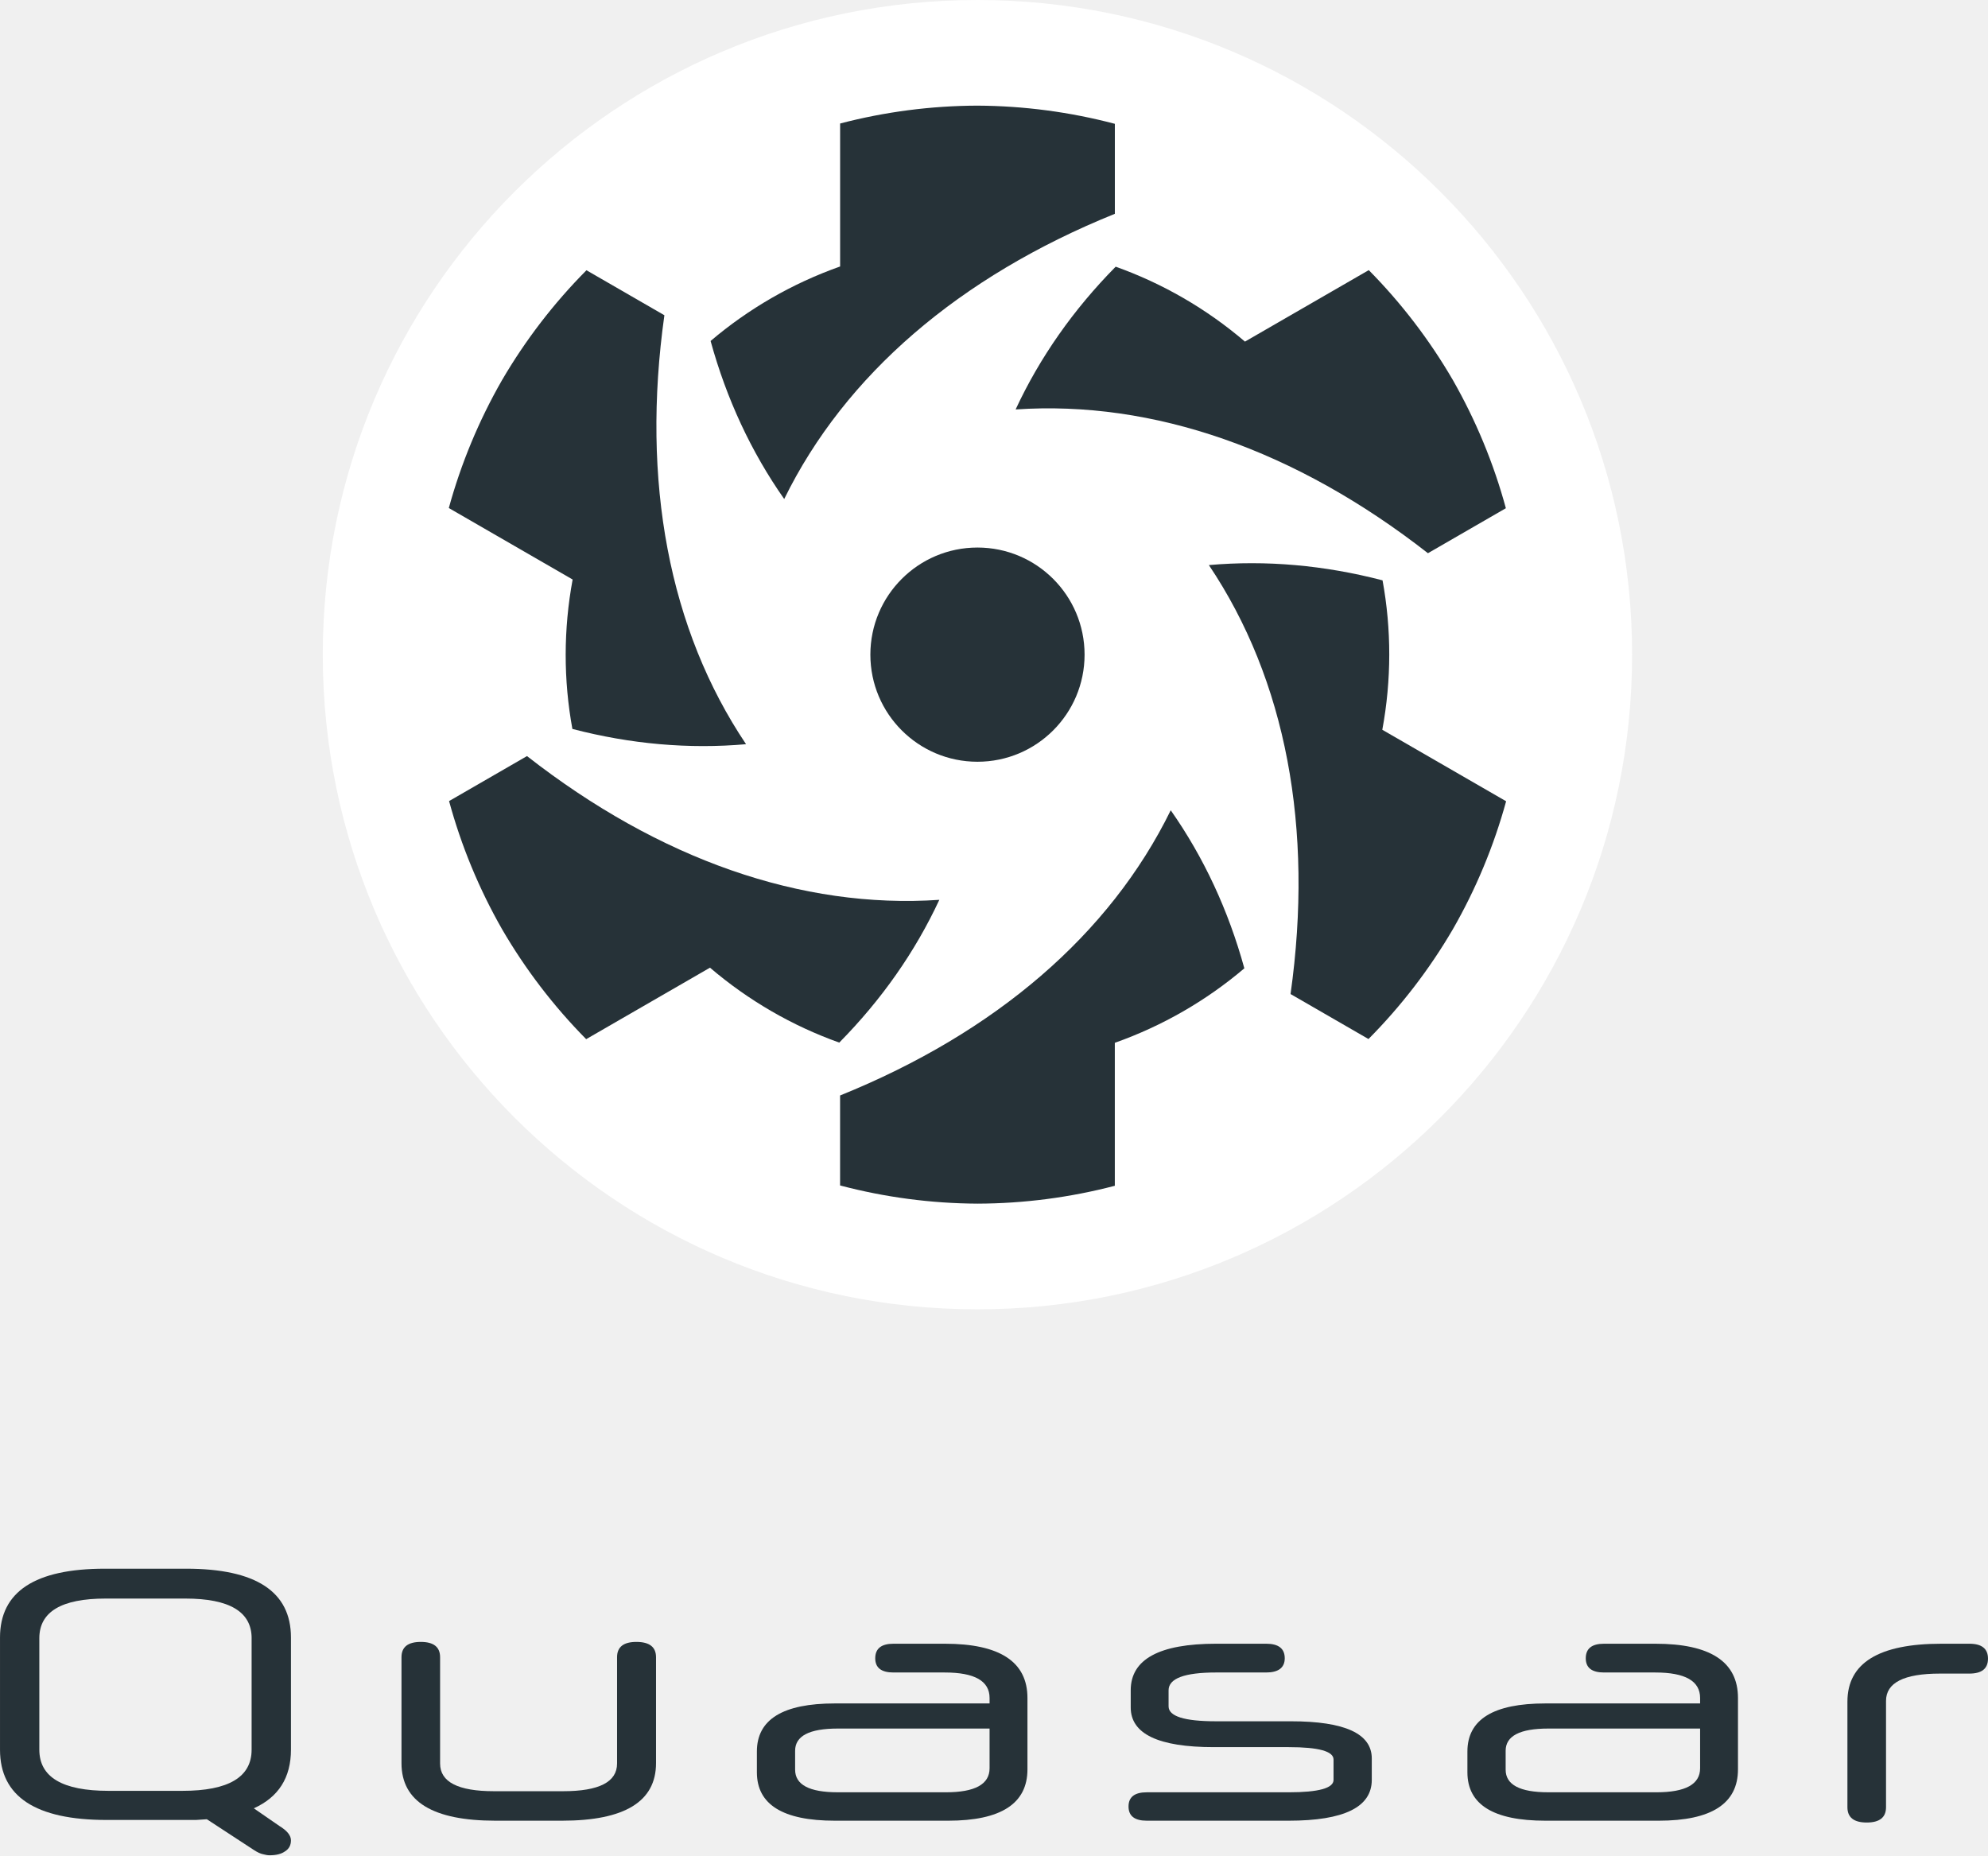
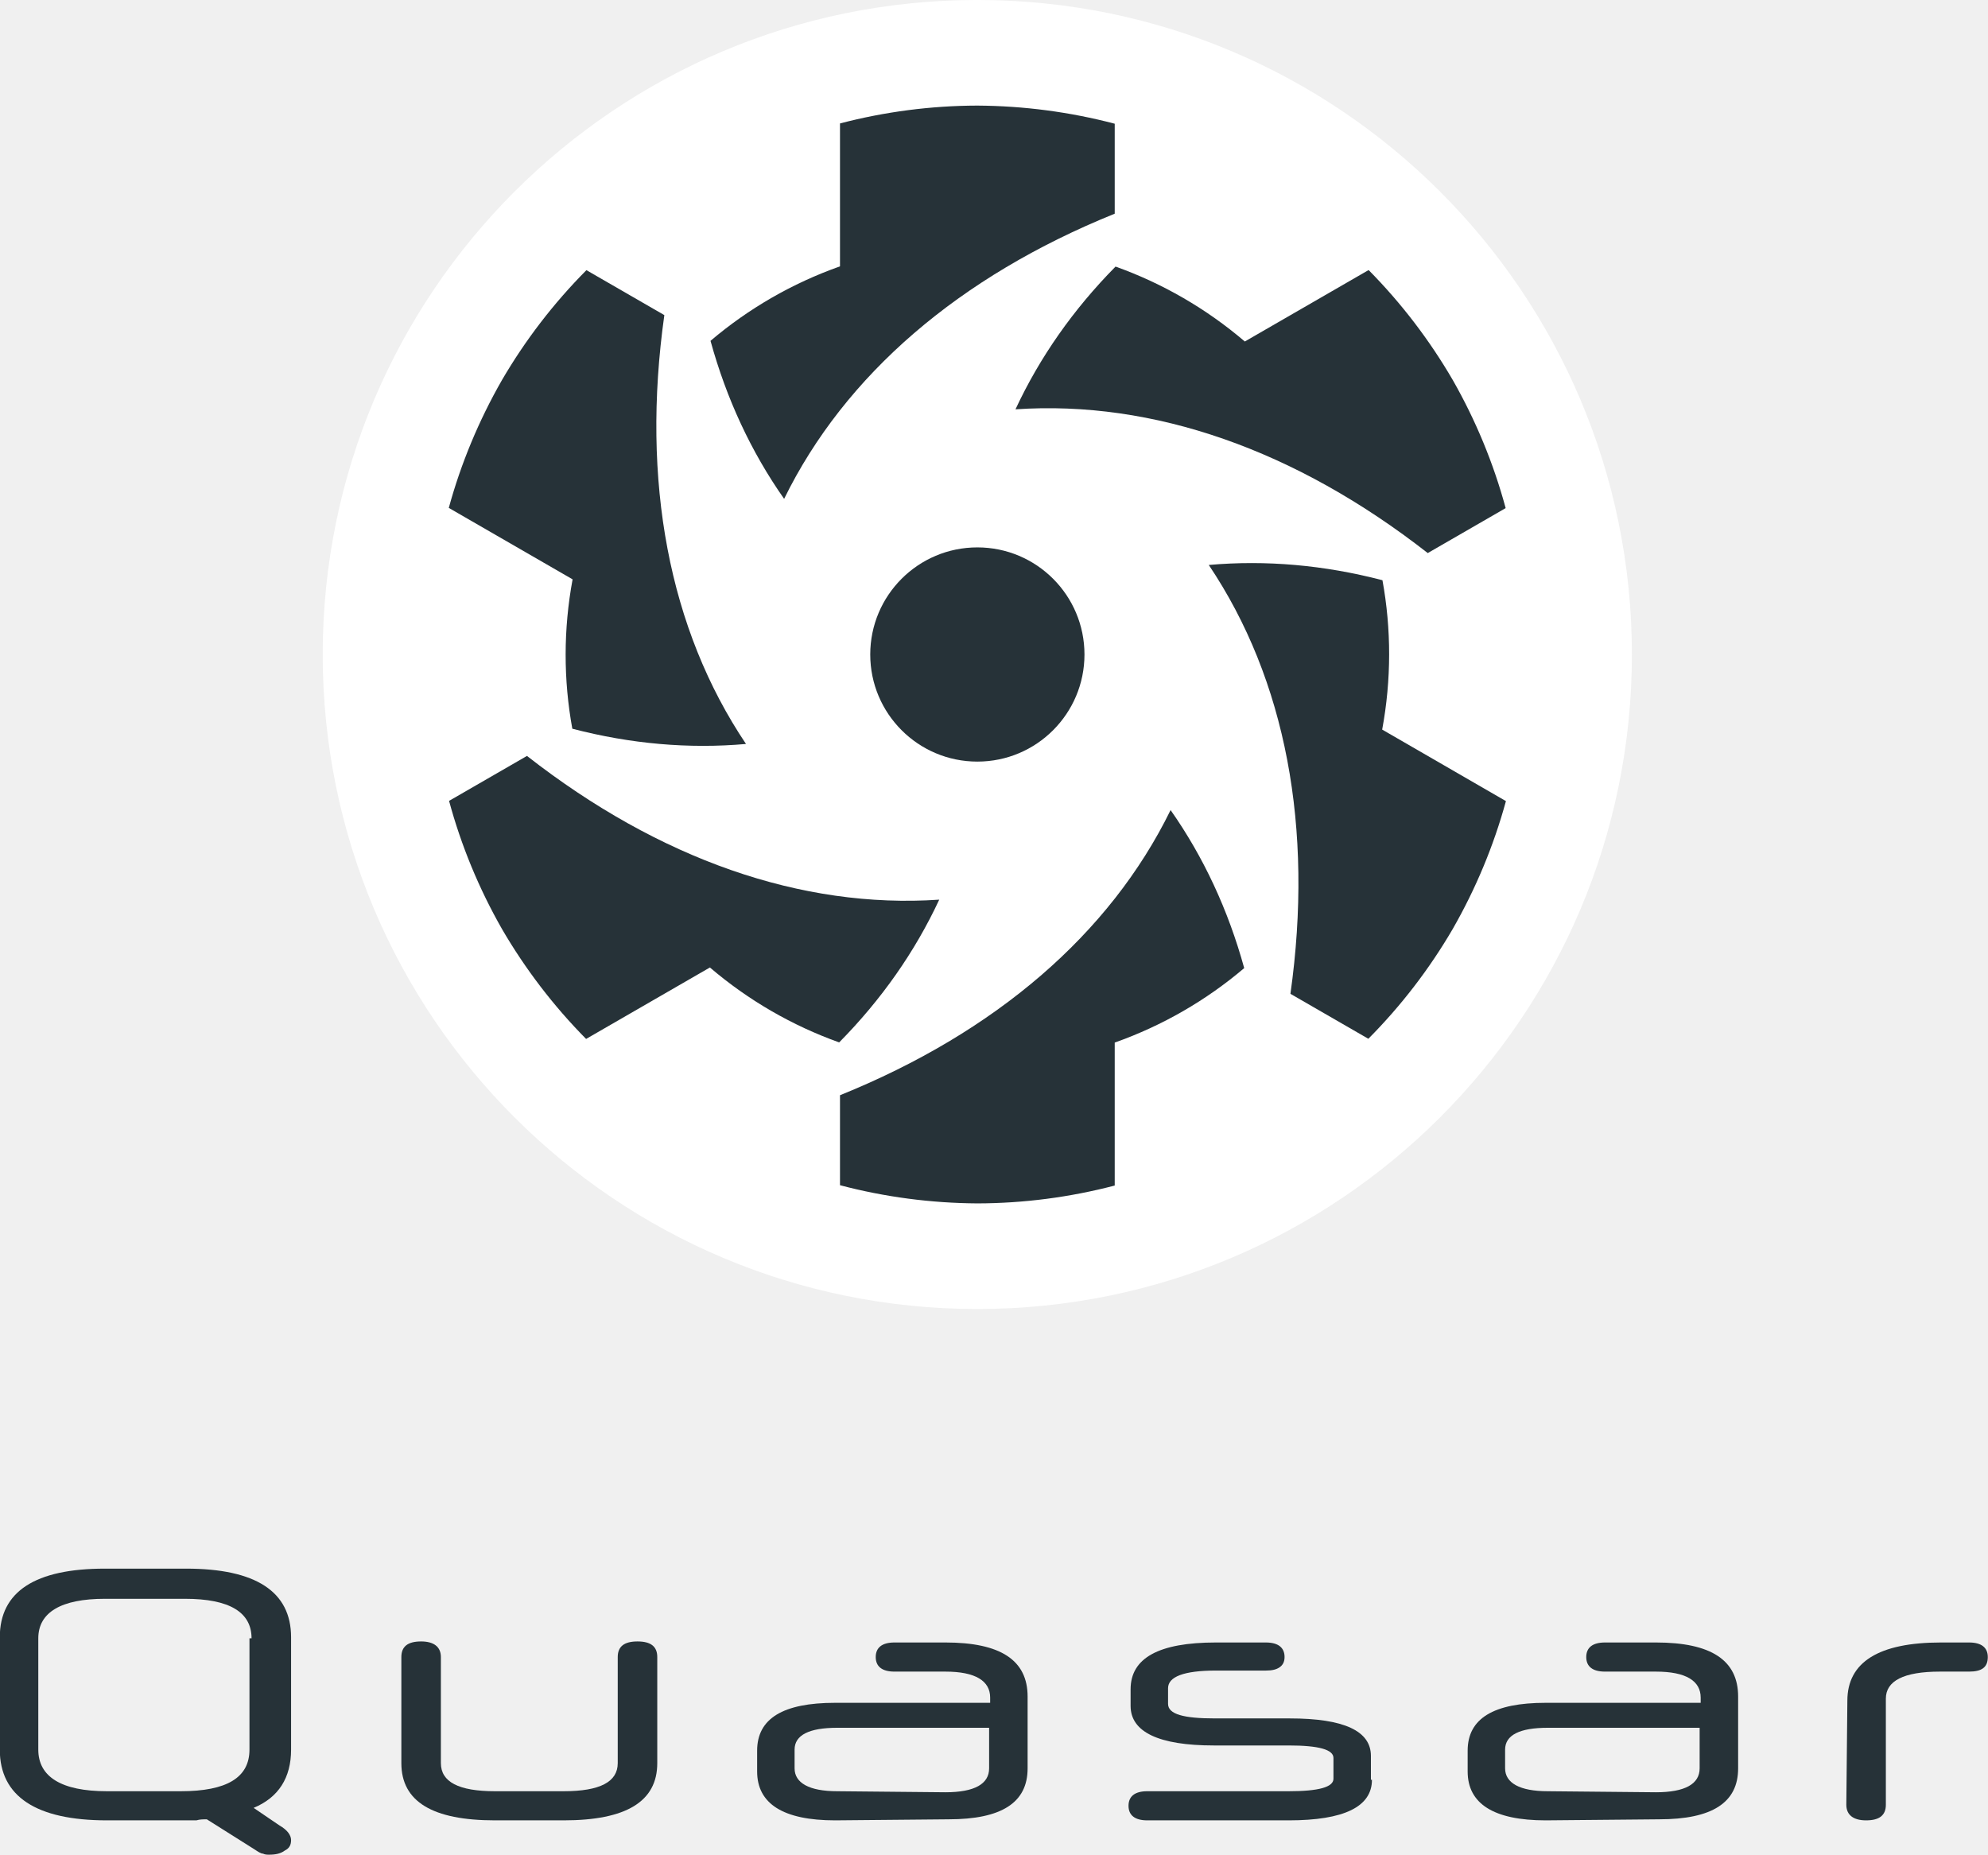
- <svg xmlns="http://www.w3.org/2000/svg" width="67.408mm" height="62.908mm" viewBox="0 0 238.846 222.903" id="svg3570" version="1.1">
-   <defs id="defs3572" />
+ <svg xmlns="http://www.w3.org/2000/svg" version="1.1" id="svg3570" x="0px" y="0px" viewBox="0 0 191.1 178.3" style="enable-background:new 0 0 191.1 178.3;" xml:space="preserve">
  <g id="layer1" transform="translate(-277.7199,-312.3391)">
    <g id="g4895-4-4" transform="translate(1419.044,398.9018)">
-       <g transform="translate(-29.62066,-4)" id="g4579-2-20">
+       <g id="g4579-2-20" transform="translate(-29.62066,-4)">
        <g id="g4445-2-0" transform="translate(12.49995,7.809312)">
-           <g transform="translate(-712.8558,-503.2681)" id="g4561-6-7-0">
-             <g transform="translate(16.23348,0)" style="font-style:normal;font-weight:normal;font-size:50.258px;line-height:125%;font-family:sans-serif;letter-spacing:0px;word-spacing:0px;fill:#263238;fill-opacity:1;stroke:none;stroke-width:1px;stroke-linecap:butt;stroke-linejoin:miter;stroke-opacity:1" id="flowRoot4513-6-6-08">
-               <path d="m -402.731,631.468 q -0.613,0.044 -1.312,0.087 -0.656,0 -1.4,0 l -9.319,0 q -12.819,0 -12.819,-8.444 l 0,-13.475 q 0,-8.269 12.6,-8.269 l 9.756,0 q 12.6,0 12.6,8.269 l 0,13.475 q 0,5.031 -4.463,7.044 l 3.106,2.144 q 1.356,0.831 1.356,1.706 0,0.875 -0.7,1.312 -0.656,0.481 -1.881,0.481 -0.306,0 -0.787,-0.131 -0.438,-0.087 -1.05,-0.481 l -5.688,-3.719 z m 5.381,-21.744 q 0,-4.769 -7.963,-4.769 l -9.581,0 q -7.963,0 -7.963,4.769 l 0,13.387 q 0,4.944 8.312,4.944 l 8.881,0 q 8.312,0 8.312,-4.944 l 0,-13.387 z" style="font-style:normal;font-variant:normal;font-weight:normal;font-stretch:normal;font-size:43.75px;font-family:'Neuropol X';-inkscape-font-specification:'Neuropol X';text-align:start;letter-spacing:5px;word-spacing:0px;text-anchor:start;fill:#263238;fill-opacity:1" id="path3428" />
-               <path d="m -368.058,631.643 q -11.287,0 -11.287,-6.912 l 0,-12.731 q 0,-1.837 2.319,-1.837 2.319,0 2.319,1.837 l 0,12.775 q 0,3.325 6.475,3.325 l 8.312,0 q 6.475,0 6.475,-3.325 l 0,-12.775 q 0,-1.837 2.319,-1.837 2.362,0 2.362,1.837 l 0,12.731 q 0,6.912 -11.287,6.912 l -8.006,0 z" style="font-style:normal;font-variant:normal;font-weight:normal;font-stretch:normal;font-size:43.75px;font-family:'Neuropol X';-inkscape-font-specification:'Neuropol X';text-align:start;letter-spacing:5px;word-spacing:0px;text-anchor:start;fill:#263238;fill-opacity:1" id="path3430" />
-               <path d="m -327.283,631.643 q -9.363,0 -9.363,-5.819 l 0,-2.494 q 0,-5.775 9.363,-5.775 l 18.594,0 0,-0.656 q 0,-3.062 -5.381,-3.062 l -6.169,0 q -2.188,0 -2.188,-1.706 0,-1.75 2.188,-1.75 l 6.169,0 q 9.931,0 9.931,6.519 l 0,8.575 q 0,6.169 -9.537,6.169 l -13.606,0 z m 13.344,-3.413 q 5.25,0 5.25,-2.888 l 0,-4.769 -18.244,0 q -5.119,0 -5.119,2.669 l 0,2.275 q 0,2.712 5.119,2.712 l 12.994,0 z" style="font-style:normal;font-variant:normal;font-weight:normal;font-stretch:normal;font-size:43.75px;font-family:'Neuropol X';-inkscape-font-specification:'Neuropol X';text-align:start;letter-spacing:5px;word-spacing:0px;text-anchor:start;fill:#263238;fill-opacity:1" id="path3432" />
-               <path d="m -262.77,626.743 q 0,4.9 -9.975,4.9 l -17.062,0 q -2.188,0 -2.188,-1.706 0,-1.706 2.188,-1.706 l 17.062,0 q 5.381,0 5.381,-1.488 l 0,-2.45 q 0,-1.488 -5.381,-1.488 l -9.012,0 q -9.975,0 -9.975,-4.769 l 0,-2.056 q 0,-5.6 10.281,-5.6 l 5.994,0 q 2.231,0 2.231,1.75 0,0.875 -0.613,1.312 -0.569,0.394 -1.619,0.394 l -5.994,0 q -5.731,0 -5.731,2.144 l 0,1.925 q 0,1.794 5.688,1.794 l 9.012,0 q 9.713,0 9.713,4.463 l 0,2.581 z" style="font-style:normal;font-variant:normal;font-weight:normal;font-stretch:normal;font-size:43.75px;font-family:'Neuropol X';-inkscape-font-specification:'Neuropol X';text-align:start;letter-spacing:5px;word-spacing:0px;text-anchor:start;fill:#263238;fill-opacity:1" id="path3434" />
-               <path d="m -241.917,631.643 q -9.363,0 -9.363,-5.819 l 0,-2.494 q 0,-5.775 9.363,-5.775 l 18.594,0 0,-0.656 q 0,-3.062 -5.381,-3.062 l -6.169,0 q -2.188,0 -2.188,-1.706 0,-1.75 2.188,-1.75 l 6.169,0 q 9.931,0 9.931,6.519 l 0,8.575 q 0,6.169 -9.537,6.169 l -13.606,0 z m 13.344,-3.413 q 5.25,0 5.25,-2.888 l 0,-4.769 -18.244,0 q -5.119,0 -5.119,2.669 l 0,2.275 q 0,2.712 5.119,2.712 l 12.994,0 z" style="font-style:normal;font-variant:normal;font-weight:normal;font-stretch:normal;font-size:43.75px;font-family:'Neuropol X';-inkscape-font-specification:'Neuropol X';text-align:start;letter-spacing:5px;word-spacing:0px;text-anchor:start;fill:#263238;fill-opacity:1" id="path3436" />
-               <path d="m -205.623,617.337 q 0,-6.956 11.287,-6.956 l 3.369,0 q 2.231,0 2.231,1.794 0,1.794 -2.231,1.794 l -3.544,0 q -6.475,0 -6.475,3.281 l 0,12.775 q 0,1.837 -2.319,1.837 -2.319,0 -2.319,-1.837 l 0,-12.688 z" style="font-style:normal;font-variant:normal;font-weight:normal;font-stretch:normal;font-size:43.75px;font-family:'Neuropol X';-inkscape-font-specification:'Neuropol X';text-align:start;letter-spacing:5px;word-spacing:0px;text-anchor:start;fill:#263238;fill-opacity:1" id="path3438" />
+           <g id="g4561-6-7-0" transform="translate(-712.8558,-503.2681)">
+             <g id="flowRoot4513-6-6-08" transform="translate(16.23348,0)">
+               <path id="path3428" style="fill:#263238;" d="M-407.7,587.8c-0.3,0-0.7,0-1,0.1c-0.4,0-0.7,0-1.1,0h-7.5        c-6.8,0-10.3-2.3-10.3-6.8v-10.8c0-4.4,3.4-6.6,10.1-6.6h7.8c6.7,0,10.1,2.2,10.1,6.6v10.8c0,2.7-1.2,4.6-3.6,5.6l2.5,1.7        c0.7,0.4,1.1,0.9,1.1,1.4s-0.2,0.8-0.6,1c-0.4,0.3-0.9,0.4-1.5,0.4c-0.2,0-0.4,0-0.6-0.1c-0.2,0-0.5-0.2-0.8-0.4L-407.7,587.8        L-407.7,587.8z M-403.4,570.4c0-2.5-2.1-3.8-6.4-3.8h-7.7c-4.2,0-6.4,1.3-6.4,3.8v10.7c0,2.6,2.2,4,6.6,4h7.1        c4.4,0,6.6-1.3,6.6-4v-10.7H-403.4z" />
+               <path id="path3430" style="fill:#263238;" d="M-380,587.9c-6,0-9-1.8-9-5.5v-10.2c0-1,0.6-1.5,1.9-1.5c1.2,0,1.9,0.5,1.9,1.5        v10.2c0,1.8,1.7,2.7,5.2,2.7h6.6c3.5,0,5.2-0.9,5.2-2.7v-10.2c0-1,0.6-1.5,1.9-1.5s1.9,0.5,1.9,1.5v10.2c0,3.7-3,5.5-9,5.5        H-380z" />
+               <path id="path3432" style="fill:#263238;" d="M-347.3,587.9c-5,0-7.5-1.6-7.5-4.7v-2c0-3.1,2.5-4.6,7.5-4.6h14.9v-0.5        c0-1.6-1.4-2.5-4.3-2.5h-4.9c-1.2,0-1.8-0.5-1.8-1.4s0.6-1.4,1.8-1.4h4.9c5.3,0,7.9,1.7,7.9,5.2v6.9c0,3.3-2.5,4.9-7.6,4.9        L-347.3,587.9L-347.3,587.9z M-336.7,585.2c2.8,0,4.2-0.8,4.2-2.3V579h-14.6c-2.7,0-4.1,0.7-4.1,2.1v1.8        c0,1.4,1.4,2.2,4.1,2.2L-336.7,585.2L-336.7,585.2z" />
+               <path id="path3434" style="fill:#263238;" d="M-295.7,584c0,2.6-2.7,3.9-8,3.9h-13.6c-1.2,0-1.8-0.5-1.8-1.4s0.6-1.4,1.8-1.4        h13.6c2.9,0,4.3-0.4,4.3-1.2v-2c0-0.8-1.4-1.2-4.3-1.2h-7.2c-5.3,0-8-1.3-8-3.8v-1.6c0-3,2.7-4.5,8.2-4.5h4.8        c1.2,0,1.8,0.5,1.8,1.4c0,0.5-0.2,0.8-0.5,1s-0.7,0.3-1.3,0.3h-4.8c-3.1,0-4.6,0.6-4.6,1.7v1.5c0,1,1.5,1.4,4.5,1.4h7.2        c5.2,0,7.8,1.2,7.8,3.6v2.3H-295.7z" />
+               <path id="path3436" style="fill:#263238;" d="M-279,587.9c-5,0-7.5-1.6-7.5-4.7v-2c0-3.1,2.5-4.6,7.5-4.6h14.9v-0.5        c0-1.6-1.4-2.5-4.3-2.5h-4.9c-1.2,0-1.8-0.5-1.8-1.4s0.6-1.4,1.8-1.4h4.9c5.3,0,7.9,1.7,7.9,5.2v6.9c0,3.3-2.5,4.9-7.6,4.9        L-279,587.9L-279,587.9z M-268.4,585.2c2.8,0,4.2-0.8,4.2-2.3V579h-14.6c-2.7,0-4.1,0.7-4.1,2.1v1.8c0,1.4,1.4,2.2,4.1,2.2        L-268.4,585.2L-268.4,585.2z" />
+               <path id="path3438" style="fill:#263238;" d="M-250,576.4c0-3.7,3-5.6,9-5.6h2.7c1.2,0,1.8,0.5,1.8,1.4c0,1-0.6,1.4-1.8,1.4        h-2.8c-3.5,0-5.2,0.9-5.2,2.6v10.2c0,1-0.6,1.5-1.9,1.5c-1.2,0-1.9-0.5-1.9-1.5L-250,576.4L-250,576.4z" />
            </g>
          </g>
        </g>
      </g>
      <g id="g5443-0-1-5-1-9" transform="matrix(0.5559532,0,0,0.5559532,-521.9348,-328.661)">
-         <g transform="matrix(0.09527033,0,0,0.09527033,-1695.272,706.6292)" id="g8856-6-1-1-9-0-1-9">
-           <circle r="1485" cy="-1361.257" cx="8317.357" id="circle8858-1-3-7-6-5-3-0" style="opacity:1;fill:#ffffff;fill-opacity:1;stroke:none;stroke-width:50;stroke-linecap:square;stroke-linejoin:bevel;stroke-miterlimit:4;stroke-dasharray:none;stroke-opacity:1" />
-           <path style="opacity:1;fill:#263238;fill-opacity:1;stroke:none;stroke-width:10;stroke-linecap:square;stroke-linejoin:bevel;stroke-miterlimit:4;stroke-dasharray:none;stroke-opacity:1" d="m 8560.382,-1361.303 a 242.947,242.947 0 0 1 -242.947,242.948 242.947,242.947 0 0 1 -242.947,-242.948 242.947,242.947 0 0 1 242.947,-242.946 242.947,242.947 0 0 1 242.947,242.946 z" id="path8860-5-4-8-2-9-0-9" />
-           <path id="path8862-5-5-9-1-3-6-3" d="m 9395.876,-1984.028 a 1245.372,1245.372 0 0 0 -190.841,-249.497 l -280.862,162.156 c -87.542,-74.78 -187.035,-132.059 -293.241,-169.953 -95.887,97.177 -172.06,205.76 -226.967,323.849 312.641,-21.277 635.531,91.873 935.29,326.072 l 176.761,-102.053 a 1245.372,1245.372 0 0 0 -120.14,-290.573 z" clip-path="none" mask="none" style="fill:#263238;fill-opacity:1" />
-           <path style="fill:#263238;fill-opacity:1" mask="none" clip-path="none" d="m 9395.947,-738.704 a 1245.372,1245.372 0 0 0 120.65,-290.022 l -280.862,-162.156 c 20.99,-113.203 20.849,-228.006 0.563,-338.93 -132.101,-34.452 -264.224,-46.128 -393.945,-34.635 174.747,260.116 238.202,596.322 185.258,973.021 l 176.761,102.053 a 1245.372,1245.372 0 0 0 191.574,-249.331 z" id="path8864-4-8-1-2-4-4-4" />
-           <path id="path8866-7-5-5-0-6-4-7" d="m 8317.501,-115.98 a 1245.372,1245.372 0 0 0 311.492,-40.525 l 0,-324.311 c 108.532,-38.424 207.884,-95.948 293.804,-168.978 -36.214,-131.629 -92.164,-251.889 -166.978,-358.484 -137.894,281.394 -397.33,504.45 -750.032,646.949 l 0,204.106 a 1245.372,1245.372 0 0 0 311.714,41.243 z" clip-path="none" mask="none" style="fill:#263238;fill-opacity:1" />
-           <path style="fill:#263238;fill-opacity:1" mask="none" clip-path="none" d="m 7238.983,-738.579 a 1245.372,1245.372 0 0 0 190.841,249.497 l 280.862,-162.156 c 87.542,74.78 187.035,132.059 293.241,169.953 95.887,-97.177 172.06,-205.76 226.967,-323.849 -312.641,21.277 -635.531,-91.873 -935.29,-326.072 l -176.761,102.053 a 1245.372,1245.372 0 0 0 120.14,290.573 z" id="path8868-6-7-4-7-2-7-3" />
-           <path id="path8870-5-3-9-3-5-5-1" d="m 7238.911,-1983.903 a 1245.372,1245.372 0 0 0 -120.65,290.022 l 280.862,162.156 c -20.99,113.204 -20.849,228.006 -0.563,338.93 132.101,34.452 264.224,46.128 393.945,34.635 -174.747,-260.116 -238.202,-596.322 -185.258,-973.021 l -176.761,-102.053 a 1245.372,1245.372 0 0 0 -191.574,249.331 z" clip-path="none" mask="none" style="fill:#263238;fill-opacity:1" />
-           <path style="fill:#263238;fill-opacity:1" mask="none" clip-path="none" d="m 8317.357,-2606.628 a 1245.372,1245.372 0 0 0 -311.491,40.525 l -1e-4,324.311 c -108.532,38.424 -207.884,95.948 -293.804,168.978 36.214,131.629 92.164,251.889 166.978,358.484 137.894,-281.394 397.33,-504.45 750.032,-646.949 l 1e-4,-204.106 a 1245.372,1245.372 0 0 0 -311.714,-41.243 z" id="path8872-6-3-2-1-3-3-7" />
+         <g id="g8856-6-1-1-9-0-1-9" transform="matrix(0.09527033,0,0,0.09527033,-1695.272,706.6292)">
+           <circle id="circle8858-1-3-7-6-5-3-0" style="fill:#FFFFFF;" cx="7873.9" cy="-1658.3" r="1188" />
+           <path id="path8860-5-4-8-2-9-0-9" style="fill:#263238;" d="M8068.4-1658.3c0,107.3-87,194.4-194.4,194.4l0,0      c-107.3,0-194.4-87-194.4-194.4l0,0c0-107.3,87-194.4,194.4-194.4C7981.4-1852.7,8068.4-1765.6,8068.4-1658.3z" />
+           <path id="path8862-5-5-9-1-3-6-3" style="fill:#263238;" d="M8736.8-2156.5c-42.3-72.7-93.6-139.8-152.7-199.6l-224.7,129.7      c-70-59.8-149.6-105.6-234.6-136c-76.7,77.7-137.6,164.6-181.6,259.1c250.1-17,508.4,73.5,748.2,260.9l141.4-81.6      C8810.8-2005.3,8778.5-2083.4,8736.8-2156.5L8736.8-2156.5z" />
+           <path id="path8864-4-8-1-2-4-4-4" style="fill:#263238;" d="M8736.8-1160.2c41.8-73,74.3-150.9,96.5-232L8608.7-1522      c16.8-90.6,16.7-182.4,0.5-271.1c-105.7-27.6-211.4-36.9-315.2-27.7c139.8,208.1,190.6,477.1,148.2,778.4l141.4,81.6      C8642.9-1020.5,8694.4-1087.5,8736.8-1160.2L8736.8-1160.2z" />
+           <path id="path8866-7-5-5-0-6-4-7" style="fill:#263238;" d="M7874.1-662c84.1-0.2,167.8-11.1,249.2-32.4v-259.5      c86.8-30.7,166.3-76.8,235-135.2c-29-105.3-73.7-201.5-133.6-286.8c-110.3,225.1-317.9,403.6-600,517.6V-695      C7706.1-673.5,7789.9-662.5,7874.1-662z" />
+           <path id="path8868-6-7-4-7-2-7-3" style="fill:#263238;" d="M7011.2-1160.1c42.3,72.7,93.6,139.8,152.7,199.6l224.7-129.7      c70,59.8,149.6,105.6,234.6,136c76.7-77.7,137.6-164.6,181.6-259.1c-250.1,17-508.4-73.5-748.2-260.9l-141.4,81.6      C6937.2-1311.3,6969.5-1233.2,7011.2-1160.1L7011.2-1160.1z" />
+           <path id="path8870-5-3-9-3-5-5-1" style="fill:#263238;" d="M7011.2-2156.4c-41.8,73-74.3,150.9-96.5,232l224.7,129.7      c-16.8,90.6-16.7,182.4-0.5,271.1c105.7,27.6,211.4,36.9,315.2,27.7c-139.8-208.1-190.6-477.1-148.2-778.4l-141.4-81.6      C7105.1-2296.1,7053.6-2229.1,7011.2-2156.4z" />
+           <path id="path8872-6-3-2-1-3-3-7" style="fill:#263238;" d="M7873.9-2654.6c-84.1,0.2-167.8,11.1-249.2,32.4v259.4      c-86.8,30.7-166.3,76.8-235,135.2c29,105.3,73.7,201.5,133.6,286.8c110.3-225.1,317.9-403.6,600-517.6v-163.3      C8041.9-2643.1,7958.1-2654.1,7873.9-2654.6L7873.9-2654.6z" />
        </g>
      </g>
    </g>
  </g>
</svg>
